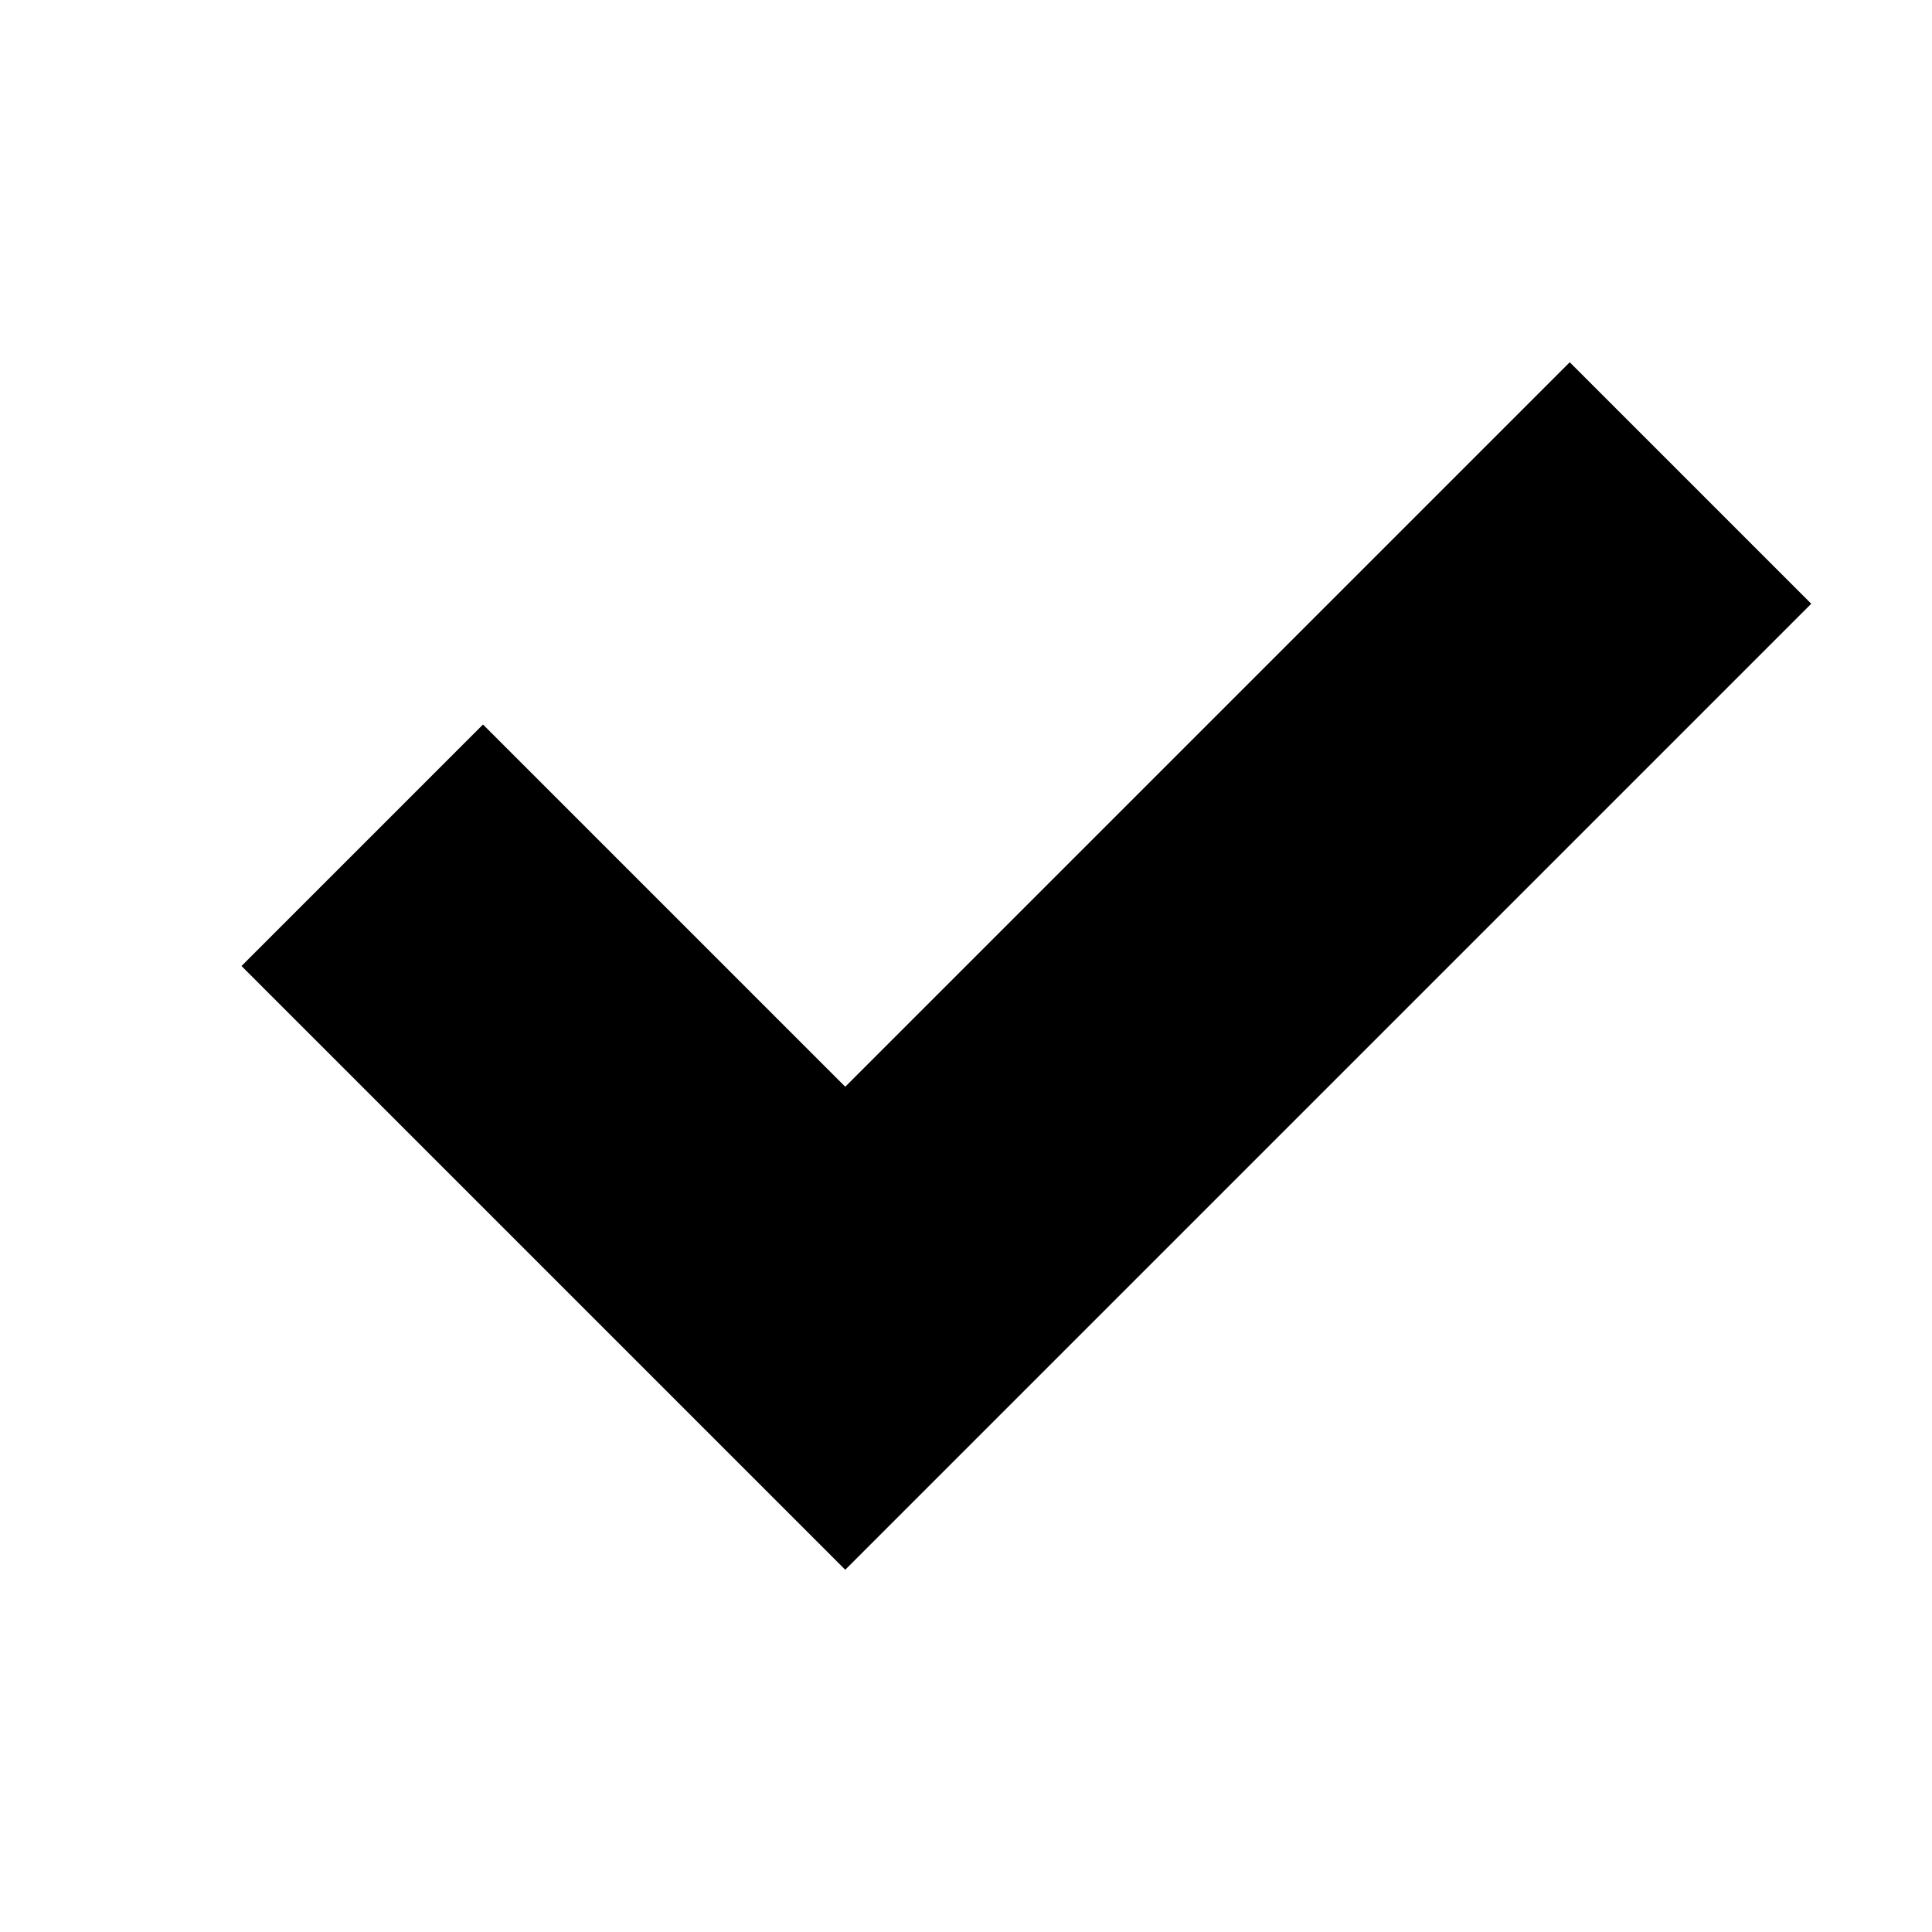
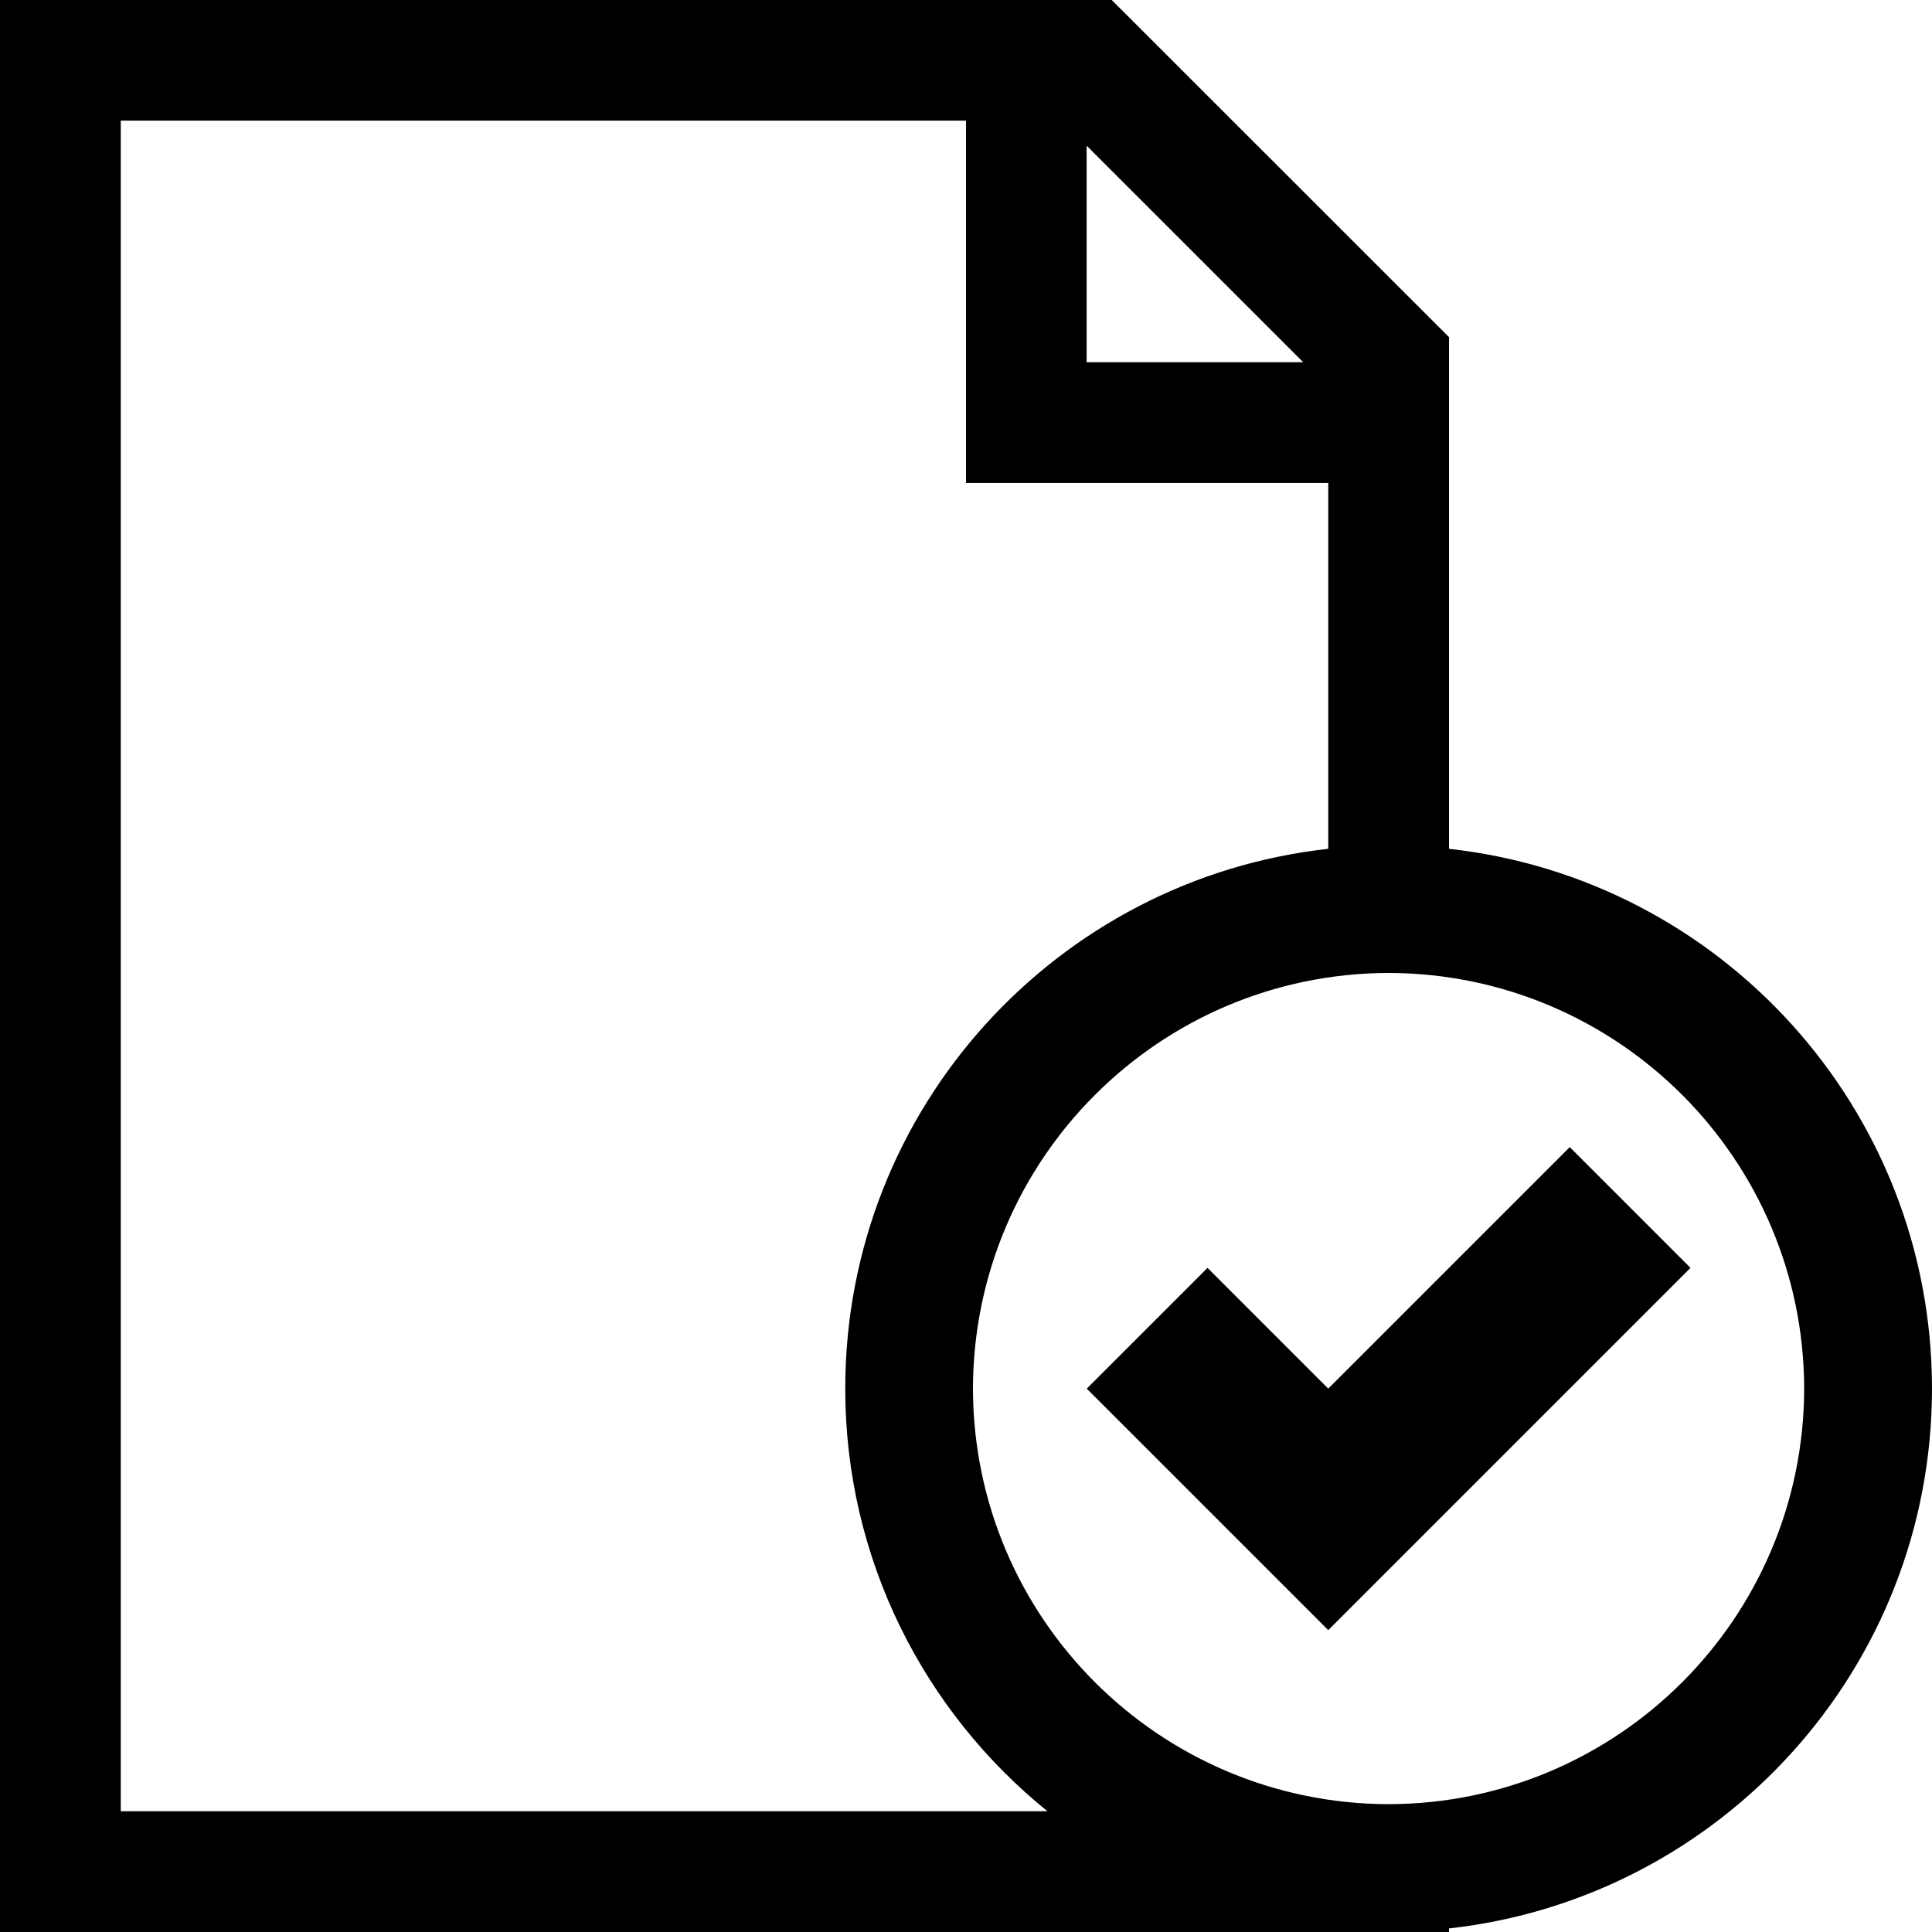
<svg xmlns="http://www.w3.org/2000/svg" enable-background="new 0 0 32 32" height="32px" id="svg2" version="1.1" viewBox="0 0 32 32" width="32px" xml:space="preserve">
  <g id="background">
    <rect fill="none" height="32" width="32" />
  </g>
-   <g id="accept">
-     <polygon points="4,16 8,12 14,18 26,6 30,10 14,26  " />
+   <g id="document_x5F_sans_x5F_accept">
+     <path d="M32,23c-0.002-4.634-3.501-8.444-8-8.941V5.584L18.414,0H0v32h24v-0.059C28.499,31.441,31.998,27.633,32,23z M17.998,2.413   L21.586,6h-3.588V2.413z M2,30V1.998h14v6.001h6v6.06c-4.501,0.498-8,4.308-8,8.941c0,2.829,1.308,5.351,3.349,7H2z M23,29.883   c-3.801-0.009-6.876-3.084-6.885-6.883c0.009-3.801,3.084-6.876,6.885-6.885c3.799,0.009,6.874,3.084,6.883,6.885   C29.874,26.799,26.799,29.874,23,29.883z" />
+     <polygon points="18,23 20,21 22,23 26,19 28,21 22,27  " />
  </g>
</svg>
